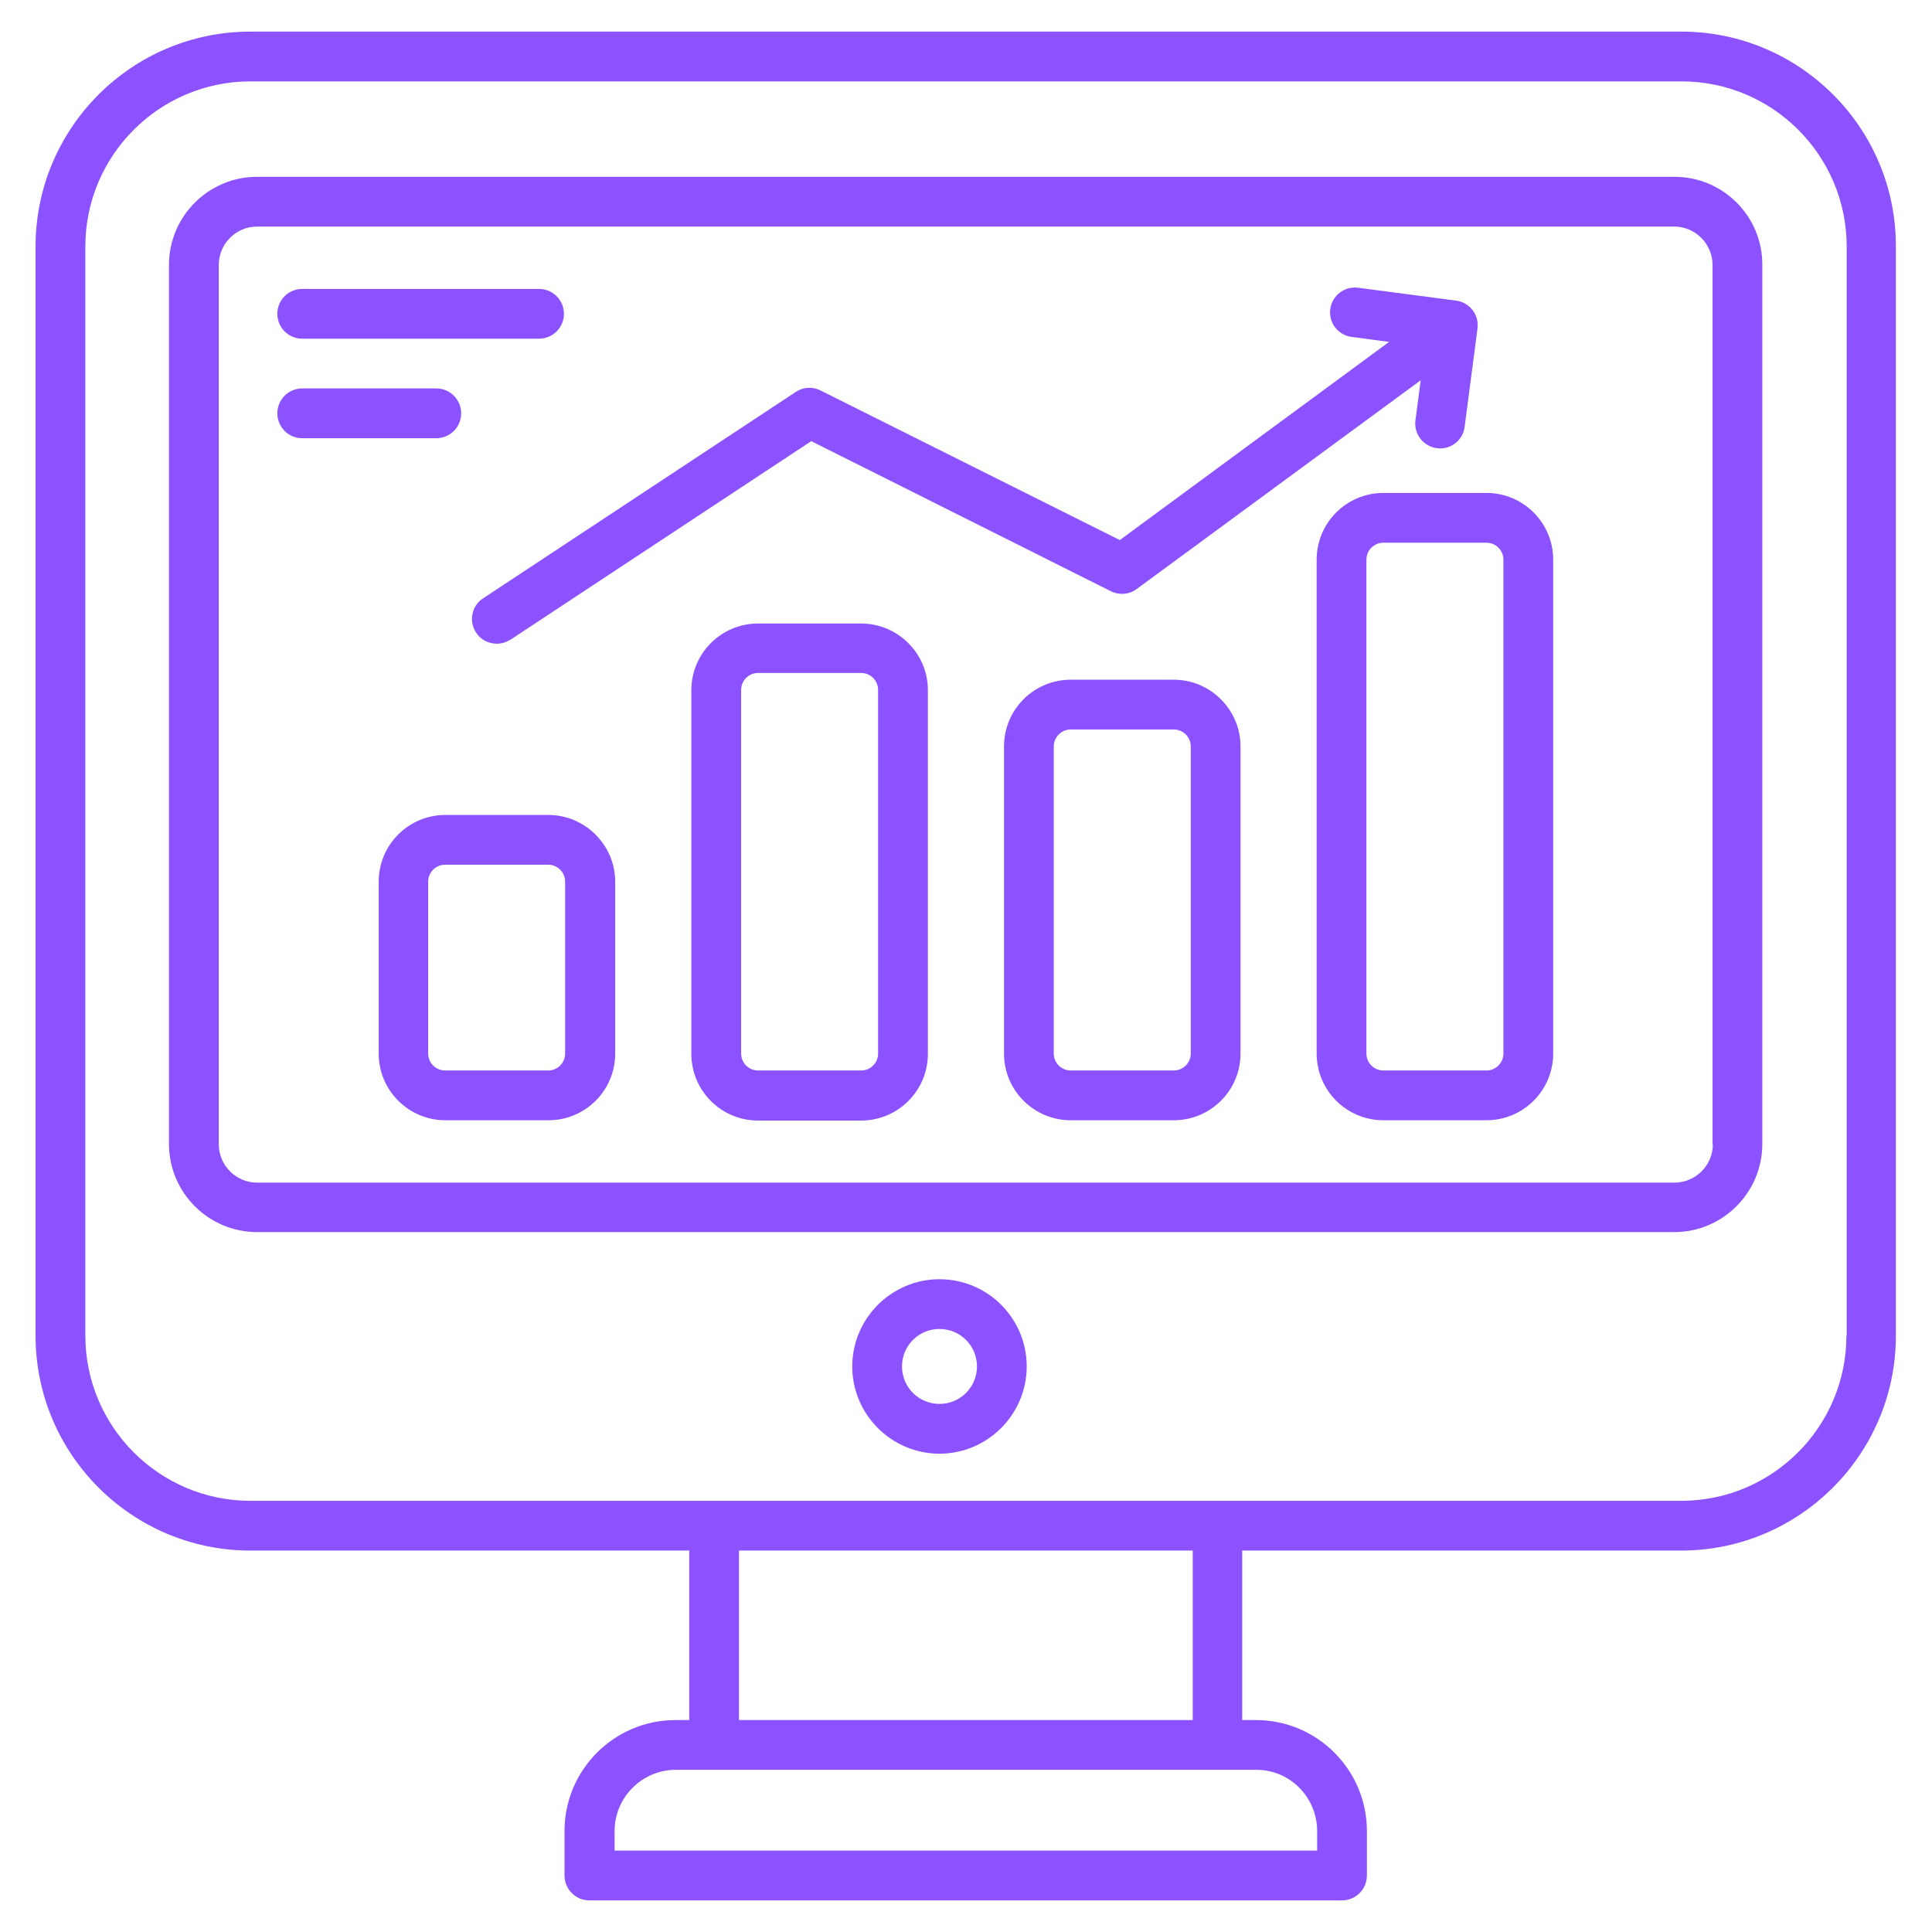
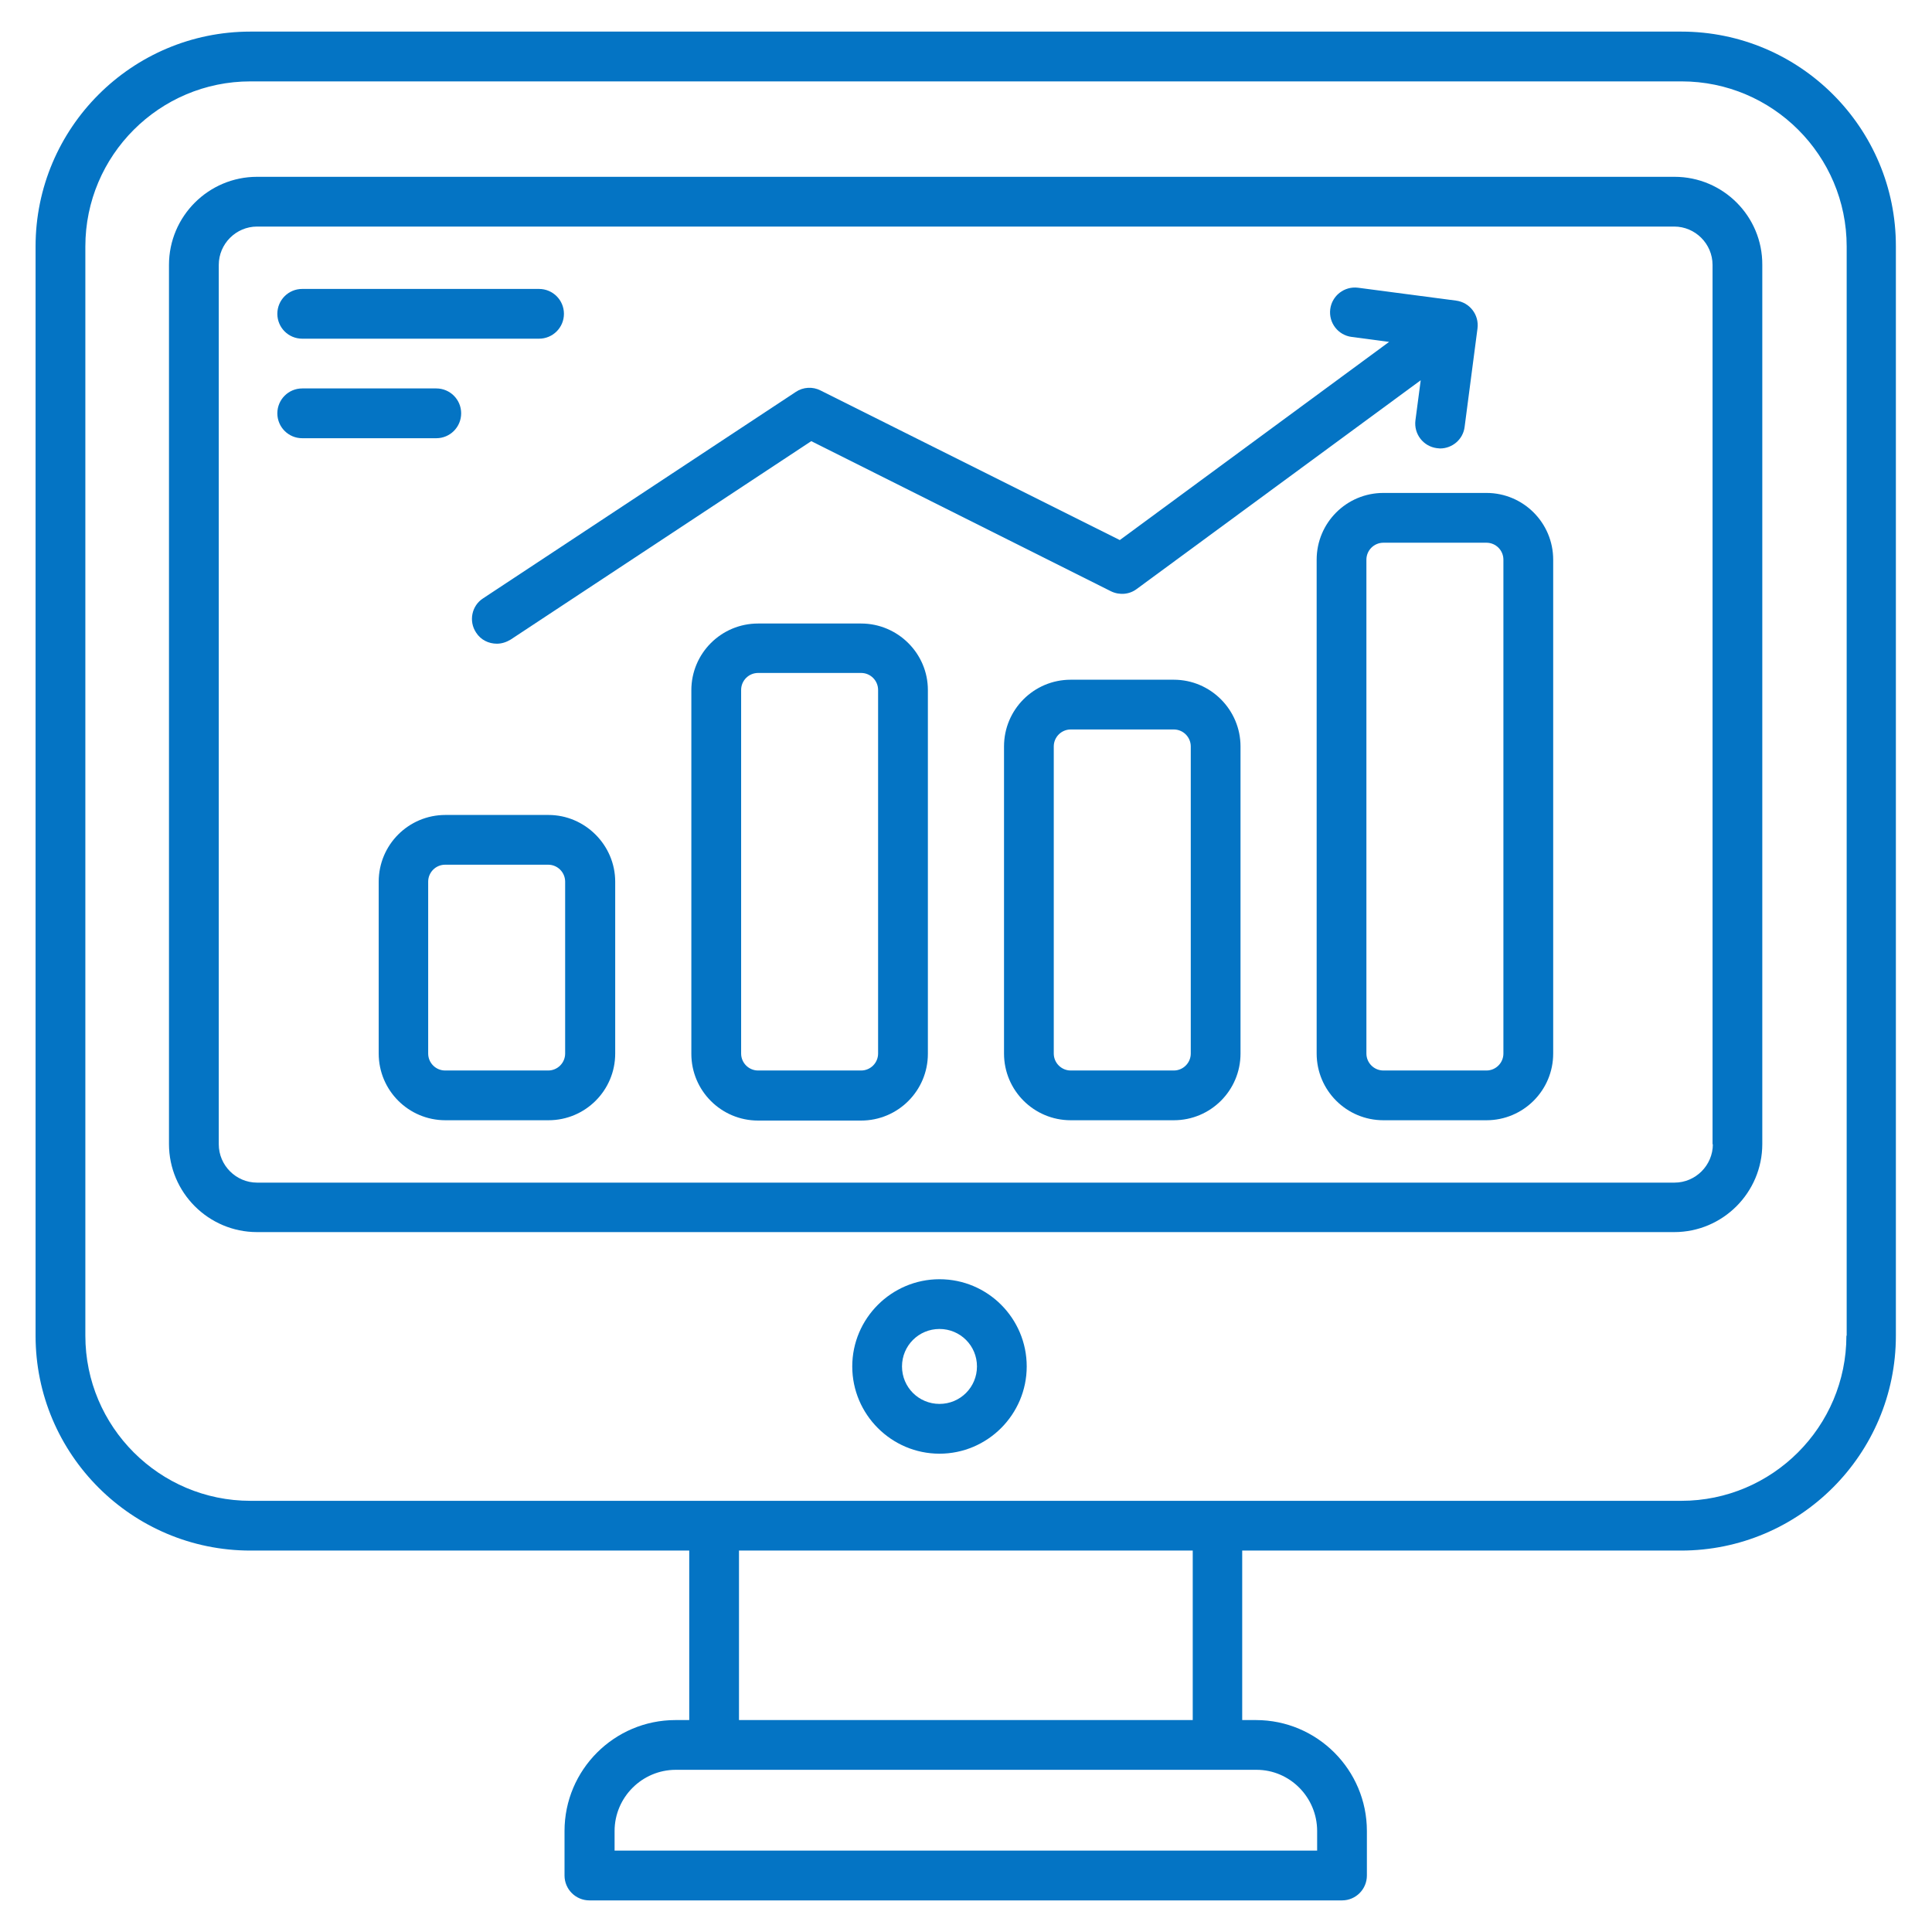
<svg xmlns="http://www.w3.org/2000/svg" width="56" height="56" viewBox="0 0 56 56" fill="none">
-   <path d="M48.733 0.916H7.259C3.823 0.916 1.031 3.708 1.031 7.144V38.716C1.031 42.153 3.823 44.944 7.259 44.944H19.978V49.857H19.579C17.806 49.857 16.363 51.299 16.363 53.073V54.362C16.363 54.761 16.686 55.084 17.085 55.084H38.899C39.298 55.084 39.62 54.761 39.62 54.362V53.073C39.62 51.299 38.178 49.857 36.405 49.857H36.006V44.944H48.725C52.161 44.944 54.953 42.153 54.953 38.716V7.144C54.961 3.708 52.169 0.916 48.733 0.916ZM38.178 53.073V53.641H17.814V53.073C17.814 52.097 18.612 51.299 19.588 51.299H36.422C37.389 51.299 38.178 52.097 38.178 53.073ZM34.572 49.857H21.42V44.944H34.572V49.857ZM53.519 38.716C53.519 41.355 51.372 43.502 48.733 43.502H7.259C4.62 43.502 2.474 41.355 2.474 38.716V7.144C2.474 4.505 4.62 2.359 7.259 2.359H48.742C51.38 2.359 53.527 4.505 53.527 7.144V38.716H53.519Z" fill="#8C52FF" />
-   <path d="M48.536 5.125H7.452C6.044 5.125 4.898 6.27 4.898 7.679V33.159C4.898 34.567 6.044 35.713 7.452 35.713H48.528C49.936 35.713 51.081 34.567 51.081 33.159V7.679C51.09 6.27 49.944 5.125 48.536 5.125ZM49.648 33.167C49.648 33.778 49.147 34.279 48.536 34.279H7.452C6.841 34.279 6.341 33.778 6.341 33.167V7.679C6.341 7.068 6.841 6.567 7.452 6.567H48.528C49.138 6.567 49.639 7.068 49.639 7.679V33.167H49.648Z" fill="#8C52FF" />
-   <path d="M27.232 37.079C25.84 37.079 24.703 38.216 24.703 39.607C24.703 40.999 25.84 42.136 27.232 42.136C28.623 42.136 29.76 40.999 29.76 39.607C29.76 38.216 28.632 37.079 27.232 37.079ZM27.232 40.693C26.629 40.693 26.145 40.209 26.145 39.607C26.145 39.005 26.629 38.521 27.232 38.521C27.834 38.521 28.318 39.005 28.318 39.607C28.318 40.209 27.834 40.693 27.232 40.693Z" fill="#8C52FF" />
-   <path d="M15.898 23.622H12.911C11.842 23.622 10.977 24.487 10.977 25.556V30.537C10.977 31.606 11.842 32.471 12.911 32.471H15.898C16.967 32.471 17.832 31.606 17.832 30.537V25.556C17.832 24.496 16.958 23.622 15.898 23.622ZM16.381 30.537C16.381 30.808 16.161 31.029 15.889 31.029H12.903C12.631 31.029 12.411 30.808 12.411 30.537V25.556C12.411 25.285 12.631 25.064 12.903 25.064H15.889C16.161 25.064 16.381 25.285 16.381 25.556V30.537Z" fill="#8C52FF" />
-   <path d="M24.96 18.073H21.974C20.904 18.073 20.039 18.938 20.039 20.007V30.545C20.039 31.614 20.904 32.48 21.974 32.48H24.96C26.029 32.48 26.895 31.614 26.895 30.545V19.999C26.895 18.938 26.021 18.073 24.96 18.073ZM25.452 30.537C25.452 30.808 25.232 31.029 24.96 31.029H21.974C21.702 31.029 21.482 30.808 21.482 30.537V19.999C21.482 19.727 21.702 19.506 21.974 19.506H24.96C25.232 19.506 25.452 19.727 25.452 19.999V30.537Z" fill="#8C52FF" />
-   <path d="M34.023 19.702H31.036C29.967 19.702 29.102 20.567 29.102 21.636V30.537C29.102 31.606 29.967 32.471 31.036 32.471H34.023C35.092 32.471 35.957 31.606 35.957 30.537V21.636C35.957 20.576 35.092 19.702 34.023 19.702ZM34.515 30.537C34.515 30.808 34.294 31.029 34.023 31.029H31.036C30.765 31.029 30.544 30.808 30.544 30.537V21.636C30.544 21.365 30.765 21.144 31.036 21.144H34.023C34.294 21.144 34.515 21.365 34.515 21.636V30.537Z" fill="#8C52FF" />
-   <path d="M43.085 14.288H40.099C39.029 14.288 38.164 15.154 38.164 16.223V30.537C38.164 31.606 39.029 32.471 40.099 32.471H43.085C44.154 32.471 45.02 31.606 45.02 30.537V16.223C45.02 15.154 44.154 14.288 43.085 14.288ZM43.577 30.537C43.577 30.808 43.357 31.029 43.085 31.029H40.099C39.827 31.029 39.606 30.808 39.606 30.537V16.223C39.606 15.951 39.827 15.731 40.099 15.731H43.085C43.357 15.731 43.577 15.951 43.577 16.223V30.537Z" fill="#8C52FF" />
-   <path d="M13.8 18.336C13.935 18.548 14.164 18.658 14.402 18.658C14.538 18.658 14.673 18.616 14.801 18.539L23.515 12.787L32.203 17.139C32.449 17.258 32.738 17.233 32.95 17.071L41.18 11.022L41.027 12.184C40.977 12.583 41.257 12.939 41.647 12.99C41.681 12.99 41.706 12.999 41.74 12.999C42.096 12.999 42.41 12.736 42.453 12.371L42.826 9.52C42.877 9.121 42.597 8.765 42.207 8.714L39.364 8.34C38.966 8.29 38.609 8.57 38.558 8.96C38.507 9.359 38.787 9.715 39.178 9.766L40.264 9.91L32.458 15.654L23.786 11.319C23.557 11.2 23.277 11.217 23.065 11.361L14.003 17.343C13.672 17.555 13.579 18.005 13.8 18.336Z" fill="#8C52FF" />
-   <path d="M8.76 9.817H15.624C16.023 9.817 16.346 9.495 16.346 9.096C16.346 8.697 16.023 8.375 15.624 8.375H8.76C8.361 8.375 8.039 8.697 8.039 9.096C8.039 9.495 8.361 9.817 8.76 9.817Z" fill="#8C52FF" />
-   <path d="M13.367 11.98C13.367 11.582 13.045 11.259 12.646 11.259H8.76C8.361 11.259 8.039 11.582 8.039 11.98C8.039 12.379 8.361 12.702 8.76 12.702H12.646C13.045 12.702 13.367 12.379 13.367 11.98Z" fill="#8C52FF" />
+   <path d="M48.733 0.916H7.259C3.823 0.916 1.031 3.708 1.031 7.144V38.716C1.031 42.153 3.823 44.944 7.259 44.944H19.978V49.857H19.579C17.806 49.857 16.363 51.299 16.363 53.073V54.362C16.363 54.761 16.686 55.084 17.085 55.084H38.899C39.298 55.084 39.62 54.761 39.62 54.362V53.073C39.62 51.299 38.178 49.857 36.405 49.857H36.006V44.944H48.725C52.161 44.944 54.953 42.153 54.953 38.716V7.144C54.961 3.708 52.169 0.916 48.733 0.916ZM38.178 53.073V53.641H17.814V53.073C17.814 52.097 18.612 51.299 19.588 51.299H36.422C37.389 51.299 38.178 52.097 38.178 53.073ZM34.572 49.857H21.42V44.944H34.572V49.857ZM53.519 38.716C53.519 41.355 51.372 43.502 48.733 43.502H7.259C4.62 43.502 2.474 41.355 2.474 38.716V7.144C2.474 4.505 4.62 2.359 7.259 2.359H48.742C51.38 2.359 53.527 4.505 53.527 7.144V38.716H53.519Z" fill="#0474C4" />
+   <path d="M48.536 5.125H7.452C6.044 5.125 4.898 6.27 4.898 7.679V33.159C4.898 34.567 6.044 35.713 7.452 35.713H48.528C49.936 35.713 51.081 34.567 51.081 33.159V7.679C51.09 6.27 49.944 5.125 48.536 5.125ZM49.648 33.167C49.648 33.778 49.147 34.279 48.536 34.279H7.452C6.841 34.279 6.341 33.778 6.341 33.167V7.679C6.341 7.068 6.841 6.567 7.452 6.567H48.528C49.138 6.567 49.639 7.068 49.639 7.679V33.167H49.648Z" fill="#0474C4" />
+   <path d="M27.232 37.079C25.84 37.079 24.703 38.216 24.703 39.607C24.703 40.999 25.84 42.136 27.232 42.136C28.623 42.136 29.76 40.999 29.76 39.607C29.76 38.216 28.632 37.079 27.232 37.079ZM27.232 40.693C26.629 40.693 26.145 40.209 26.145 39.607C26.145 39.005 26.629 38.521 27.232 38.521C27.834 38.521 28.318 39.005 28.318 39.607C28.318 40.209 27.834 40.693 27.232 40.693Z" fill="#0474C4" />
+   <path d="M15.898 23.622H12.911C11.842 23.622 10.977 24.487 10.977 25.556V30.537C10.977 31.606 11.842 32.471 12.911 32.471H15.898C16.967 32.471 17.832 31.606 17.832 30.537V25.556C17.832 24.496 16.958 23.622 15.898 23.622ZM16.381 30.537C16.381 30.808 16.161 31.029 15.889 31.029H12.903C12.631 31.029 12.411 30.808 12.411 30.537V25.556C12.411 25.285 12.631 25.064 12.903 25.064H15.889C16.161 25.064 16.381 25.285 16.381 25.556V30.537Z" fill="#0474C4" />
+   <path d="M24.96 18.073H21.974C20.904 18.073 20.039 18.938 20.039 20.007V30.545C20.039 31.614 20.904 32.48 21.974 32.48H24.96C26.029 32.48 26.895 31.614 26.895 30.545V19.999C26.895 18.938 26.021 18.073 24.96 18.073ZM25.452 30.537C25.452 30.808 25.232 31.029 24.96 31.029H21.974C21.702 31.029 21.482 30.808 21.482 30.537V19.999C21.482 19.727 21.702 19.506 21.974 19.506H24.96C25.232 19.506 25.452 19.727 25.452 19.999V30.537Z" fill="#0474C4" />
+   <path d="M34.023 19.702H31.036C29.967 19.702 29.102 20.567 29.102 21.636V30.537C29.102 31.606 29.967 32.471 31.036 32.471H34.023C35.092 32.471 35.957 31.606 35.957 30.537V21.636C35.957 20.576 35.092 19.702 34.023 19.702ZM34.515 30.537C34.515 30.808 34.294 31.029 34.023 31.029H31.036C30.765 31.029 30.544 30.808 30.544 30.537V21.636C30.544 21.365 30.765 21.144 31.036 21.144H34.023C34.294 21.144 34.515 21.365 34.515 21.636V30.537Z" fill="#0474C4" />
+   <path d="M43.085 14.288H40.099C39.029 14.288 38.164 15.154 38.164 16.223V30.537C38.164 31.606 39.029 32.471 40.099 32.471H43.085C44.154 32.471 45.02 31.606 45.02 30.537V16.223C45.02 15.154 44.154 14.288 43.085 14.288ZM43.577 30.537C43.577 30.808 43.357 31.029 43.085 31.029H40.099C39.827 31.029 39.606 30.808 39.606 30.537V16.223C39.606 15.951 39.827 15.731 40.099 15.731H43.085C43.357 15.731 43.577 15.951 43.577 16.223V30.537Z" fill="#0474C4" />
+   <path d="M13.8 18.336C13.935 18.548 14.164 18.658 14.402 18.658C14.538 18.658 14.673 18.616 14.801 18.539L23.515 12.787L32.203 17.139C32.449 17.258 32.738 17.233 32.95 17.071L41.18 11.022L41.027 12.184C40.977 12.583 41.257 12.939 41.647 12.99C41.681 12.99 41.706 12.999 41.74 12.999C42.096 12.999 42.41 12.736 42.453 12.371L42.826 9.52C42.877 9.121 42.597 8.765 42.207 8.714L39.364 8.34C38.966 8.29 38.609 8.57 38.558 8.96C38.507 9.359 38.787 9.715 39.178 9.766L40.264 9.91L32.458 15.654L23.786 11.319C23.557 11.2 23.277 11.217 23.065 11.361L14.003 17.343C13.672 17.555 13.579 18.005 13.8 18.336Z" fill="#0474C4" />
+   <path d="M8.76 9.817H15.624C16.023 9.817 16.346 9.495 16.346 9.096C16.346 8.697 16.023 8.375 15.624 8.375H8.76C8.361 8.375 8.039 8.697 8.039 9.096C8.039 9.495 8.361 9.817 8.76 9.817Z" fill="#0474C4" />
+   <path d="M13.367 11.98C13.367 11.582 13.045 11.259 12.646 11.259H8.76C8.361 11.259 8.039 11.582 8.039 11.98C8.039 12.379 8.361 12.702 8.76 12.702H12.646C13.045 12.702 13.367 12.379 13.367 11.98Z" fill="#0474C4" />
</svg>
